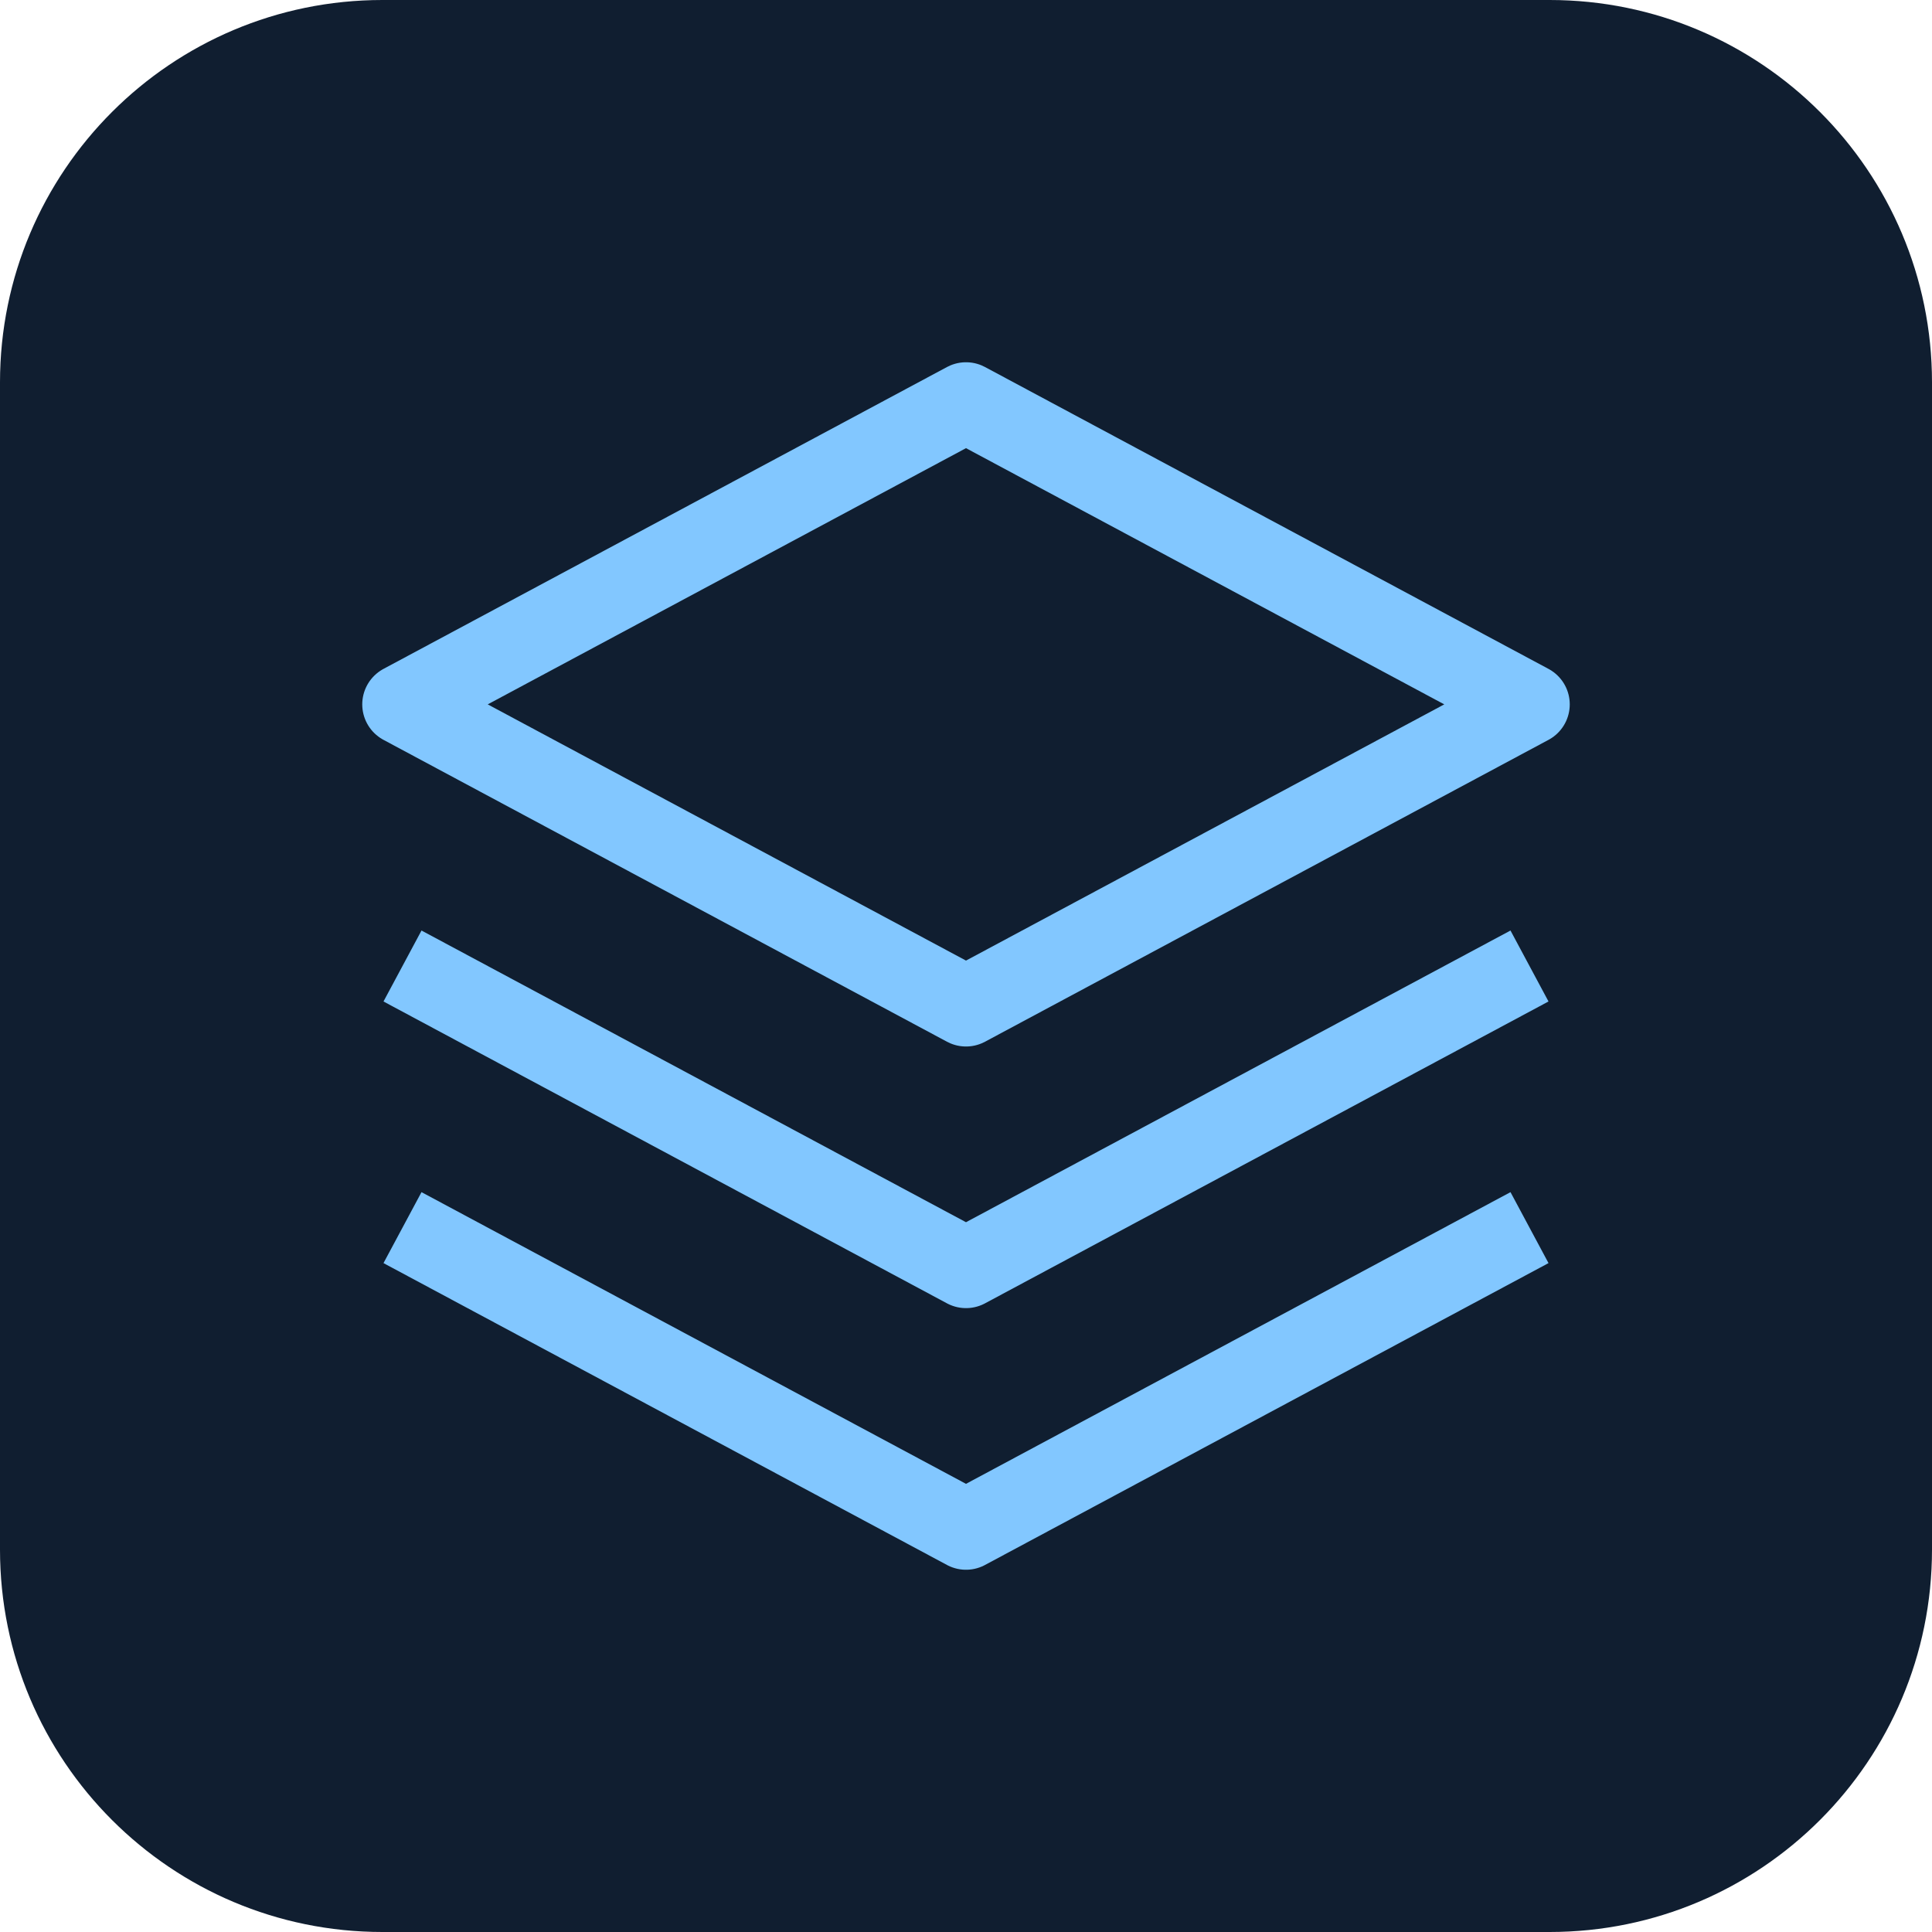
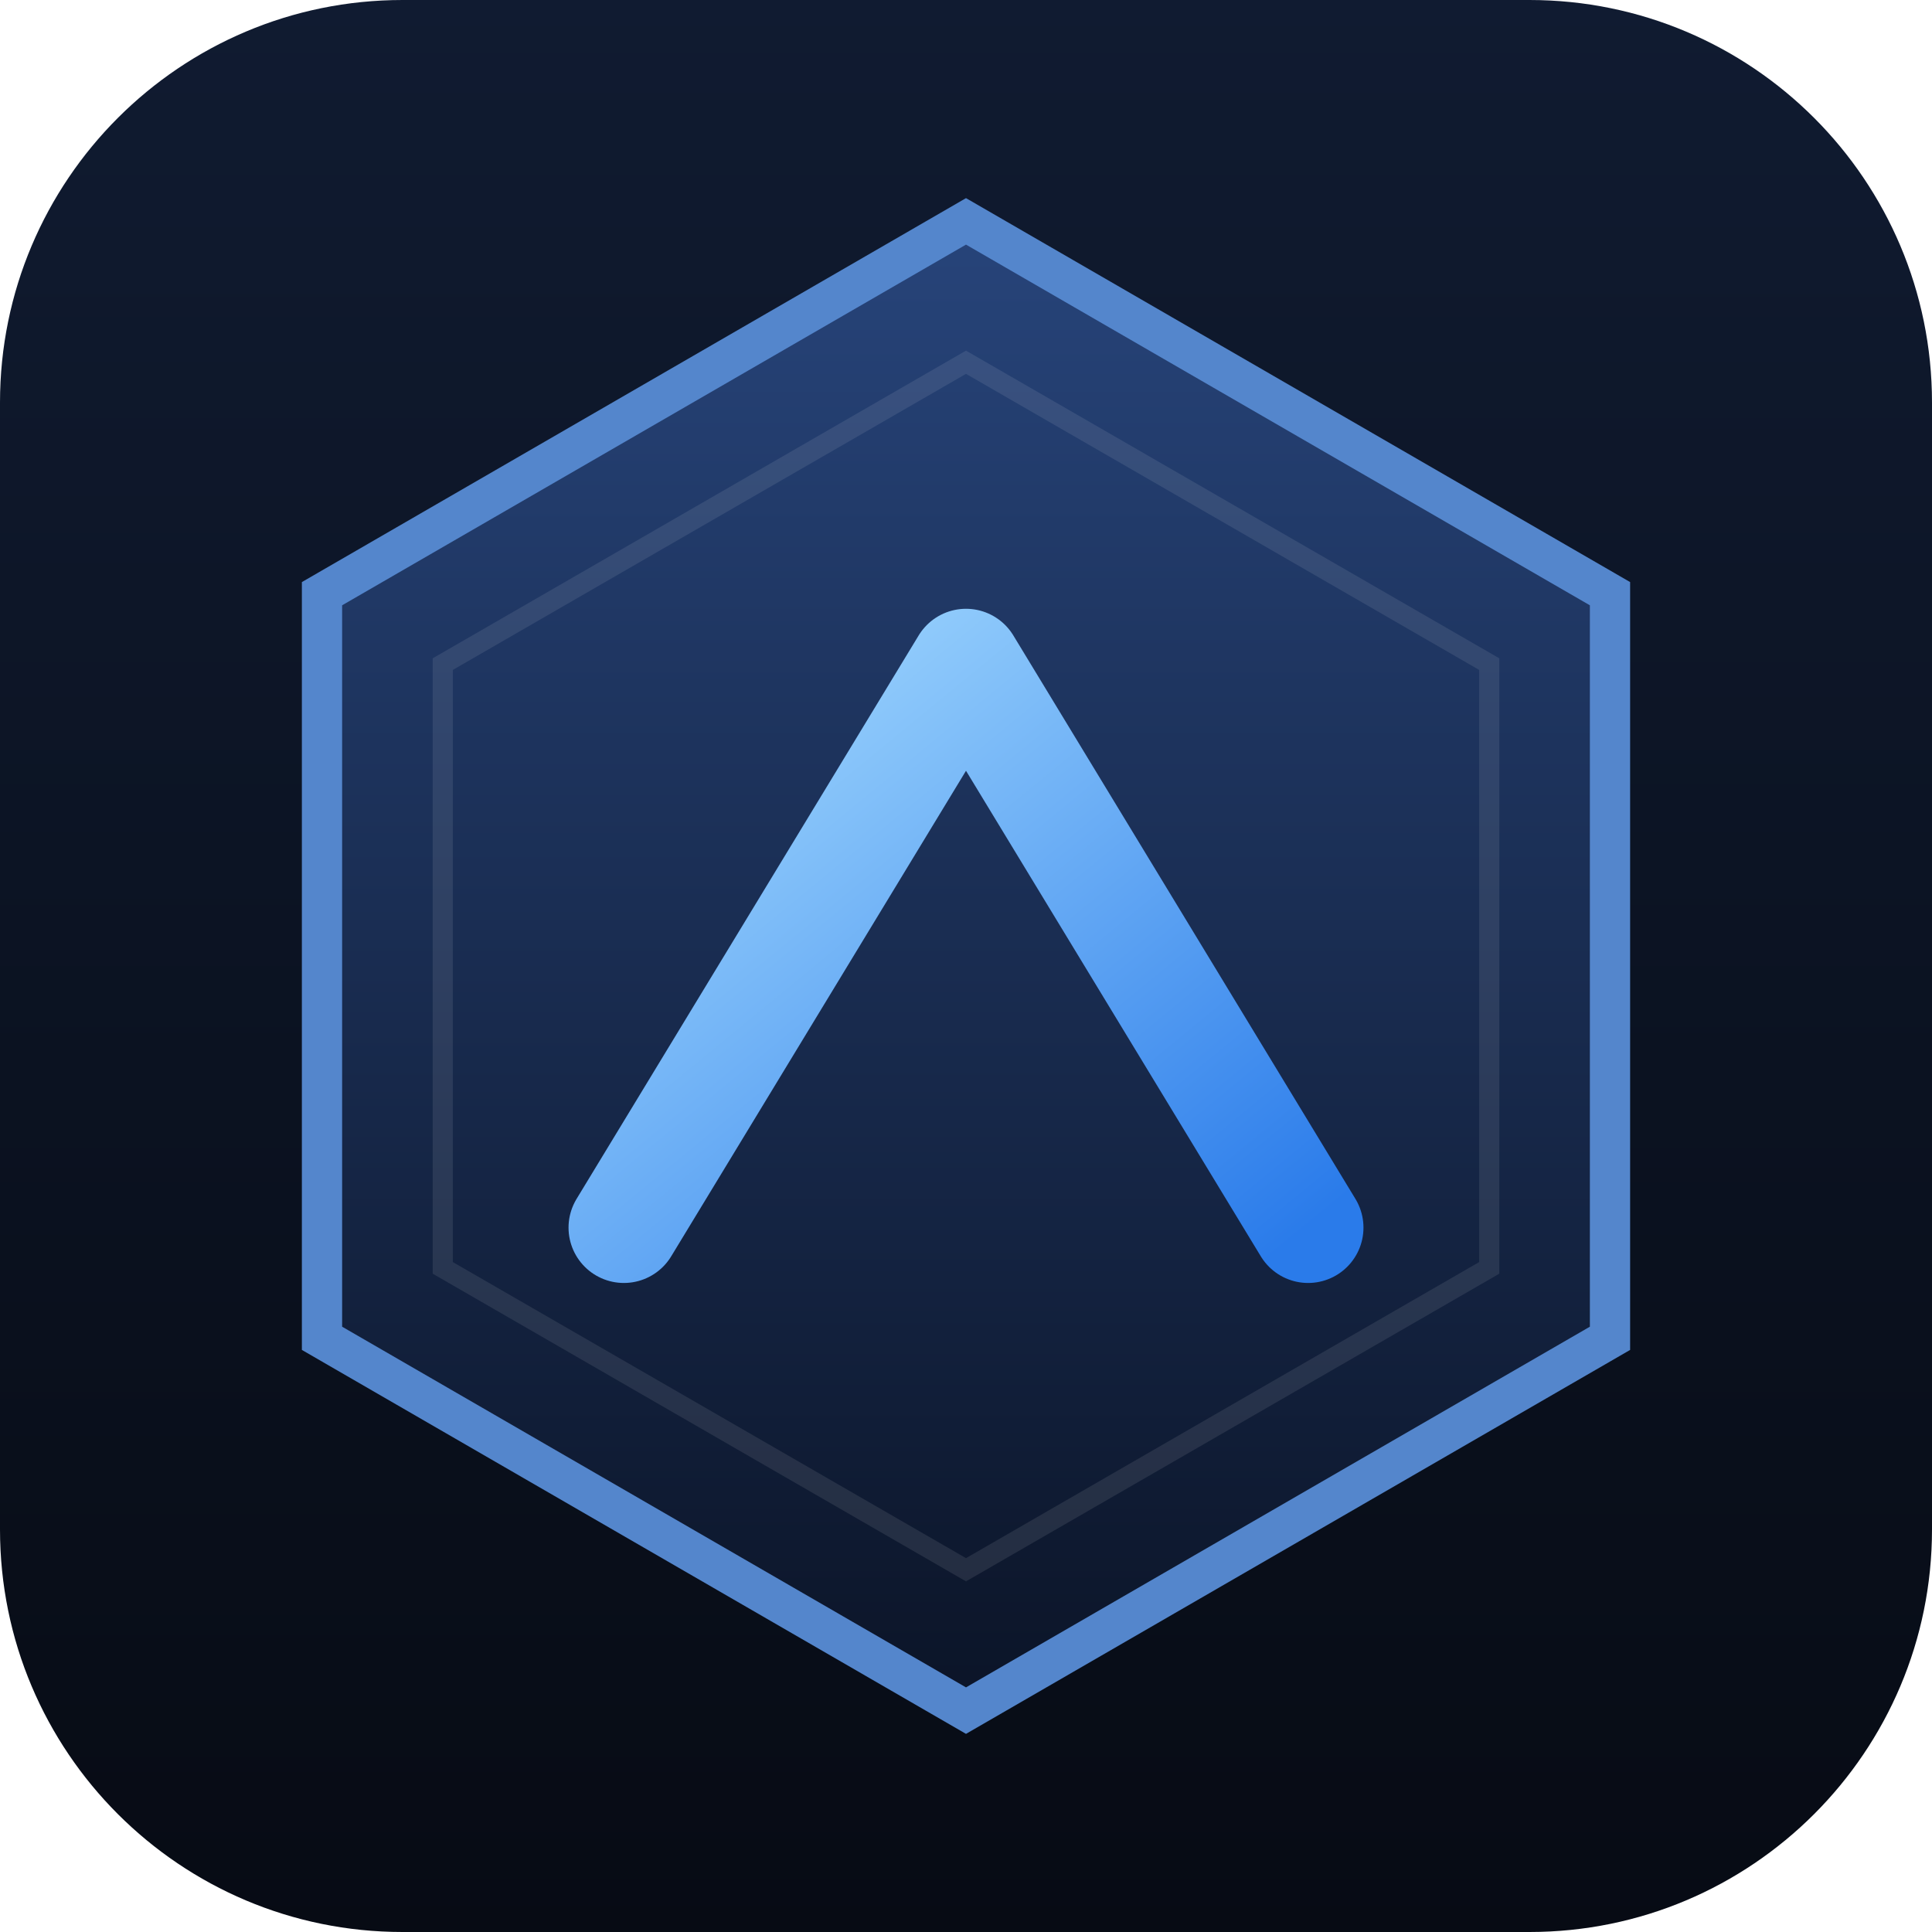
<svg xmlns="http://www.w3.org/2000/svg" viewBox="0 0 192 192">
-   <rect width="192" height="192" rx="38" fill="#101e30" />
-   <g fill="none" stroke="#82c7ff" stroke-width="8" stroke-linejoin="round">
-     <path d="m40 70 56-30 56 30-56 30zM40 96l56 30 56-30M40 122l56 30 56-30" />
-   </g>
+   <defs>
+     <linearGradient id="bg" x1="0" y1="0" x2="0" y2="1">
+       <stop offset="0" stop-color="#101b31" />
+       <stop offset="1" stop-color="#070b14" />
+     </linearGradient>
+     <linearGradient id="face" x1="0" y1="0" x2="0" y2="1">
+       <stop offset="0" stop-color="#27447a" />
+       <stop offset="1" stop-color="#0b1427" />
+     </linearGradient>
+     <linearGradient id="glow" x1="0" y1="0" x2="1" y2="1">
+       <stop offset="0" stop-color="#a6dcff" />
+       <stop offset="1" stop-color="#2a7bea" />
+     </linearGradient>
+   </defs>
+   <rect width="192" height="192" rx="40" fill="url(#bg)" />
+   <path d="M96 22 160 59v74L96 170 32 133V59z" fill="url(#face)" stroke="#5486cc" stroke-width="4" />
+   <path d="M96 36 148 66v60L96 156 44 126V66z" fill="none" stroke="rgba(255,255,255,.09)" stroke-width="2" />
+   <path d="m62 122 34-56 34 56" fill="none" stroke="url(#glow)" stroke-width="11" stroke-linecap="round" stroke-linejoin="round" />
+   <path d="M78 108h36" stroke="url(#glow)" stroke-width="11" stroke-linecap="round" />
</svg>
